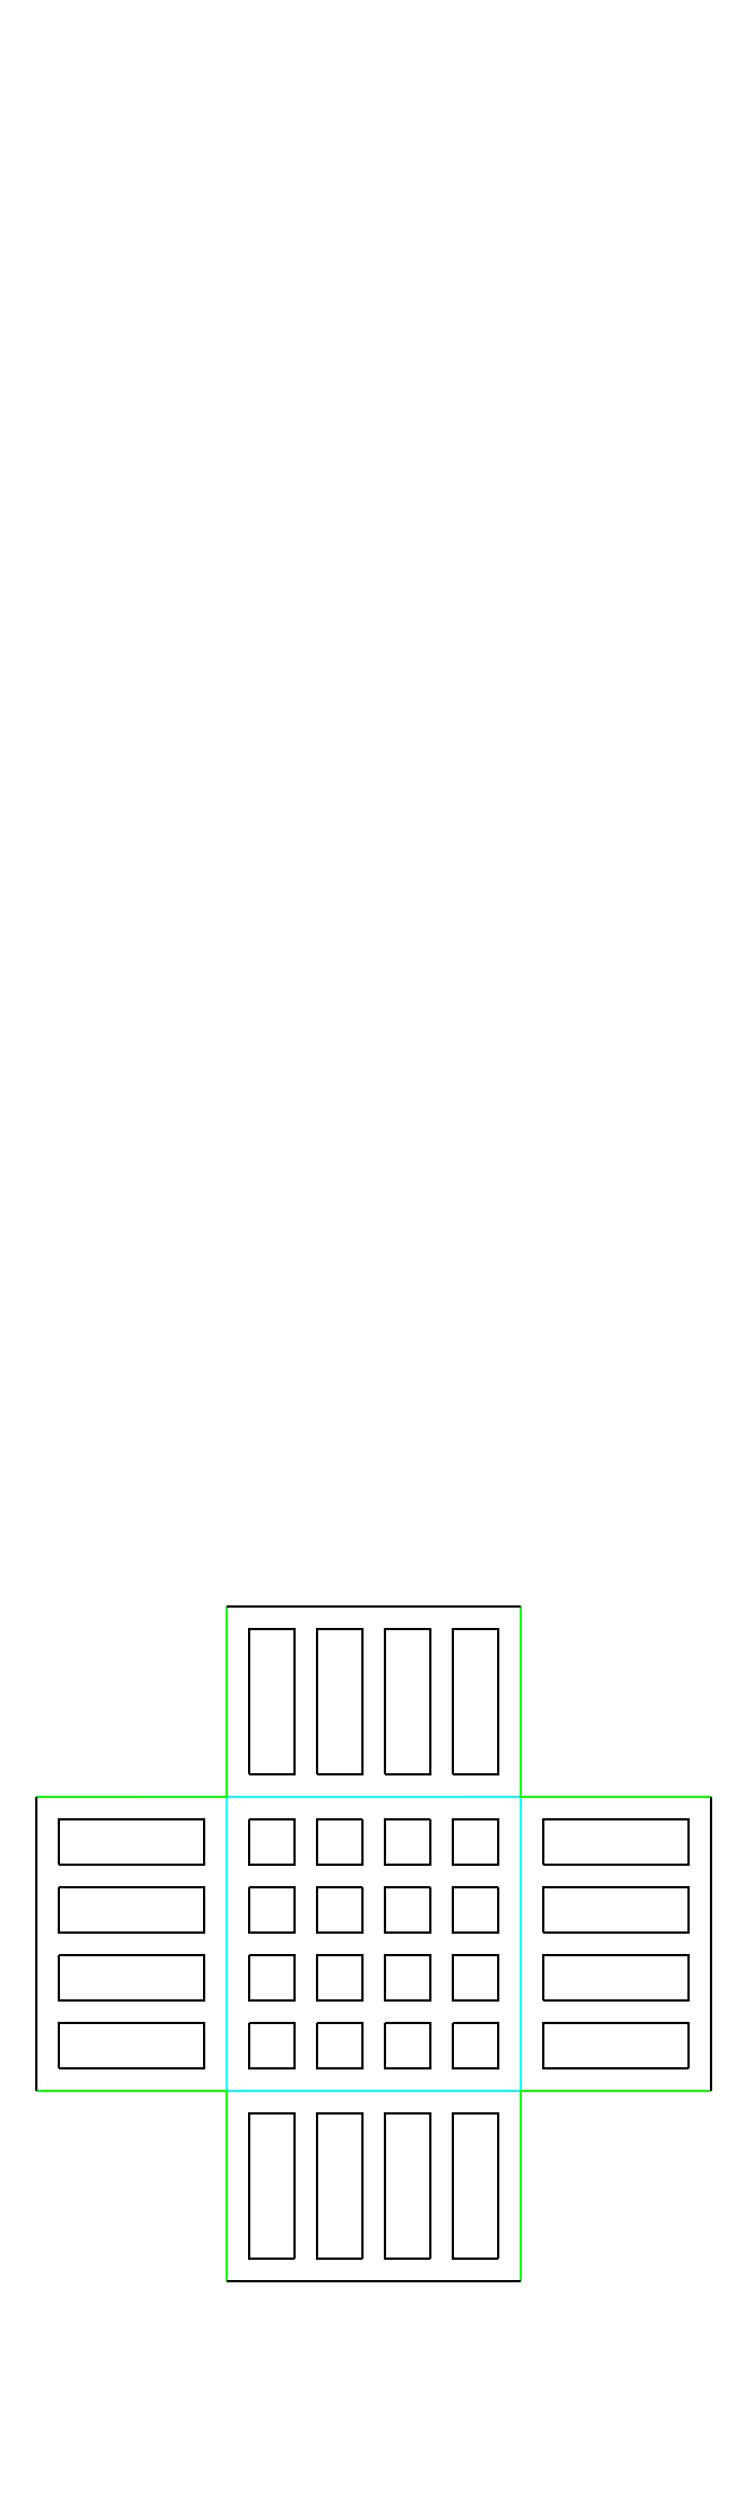
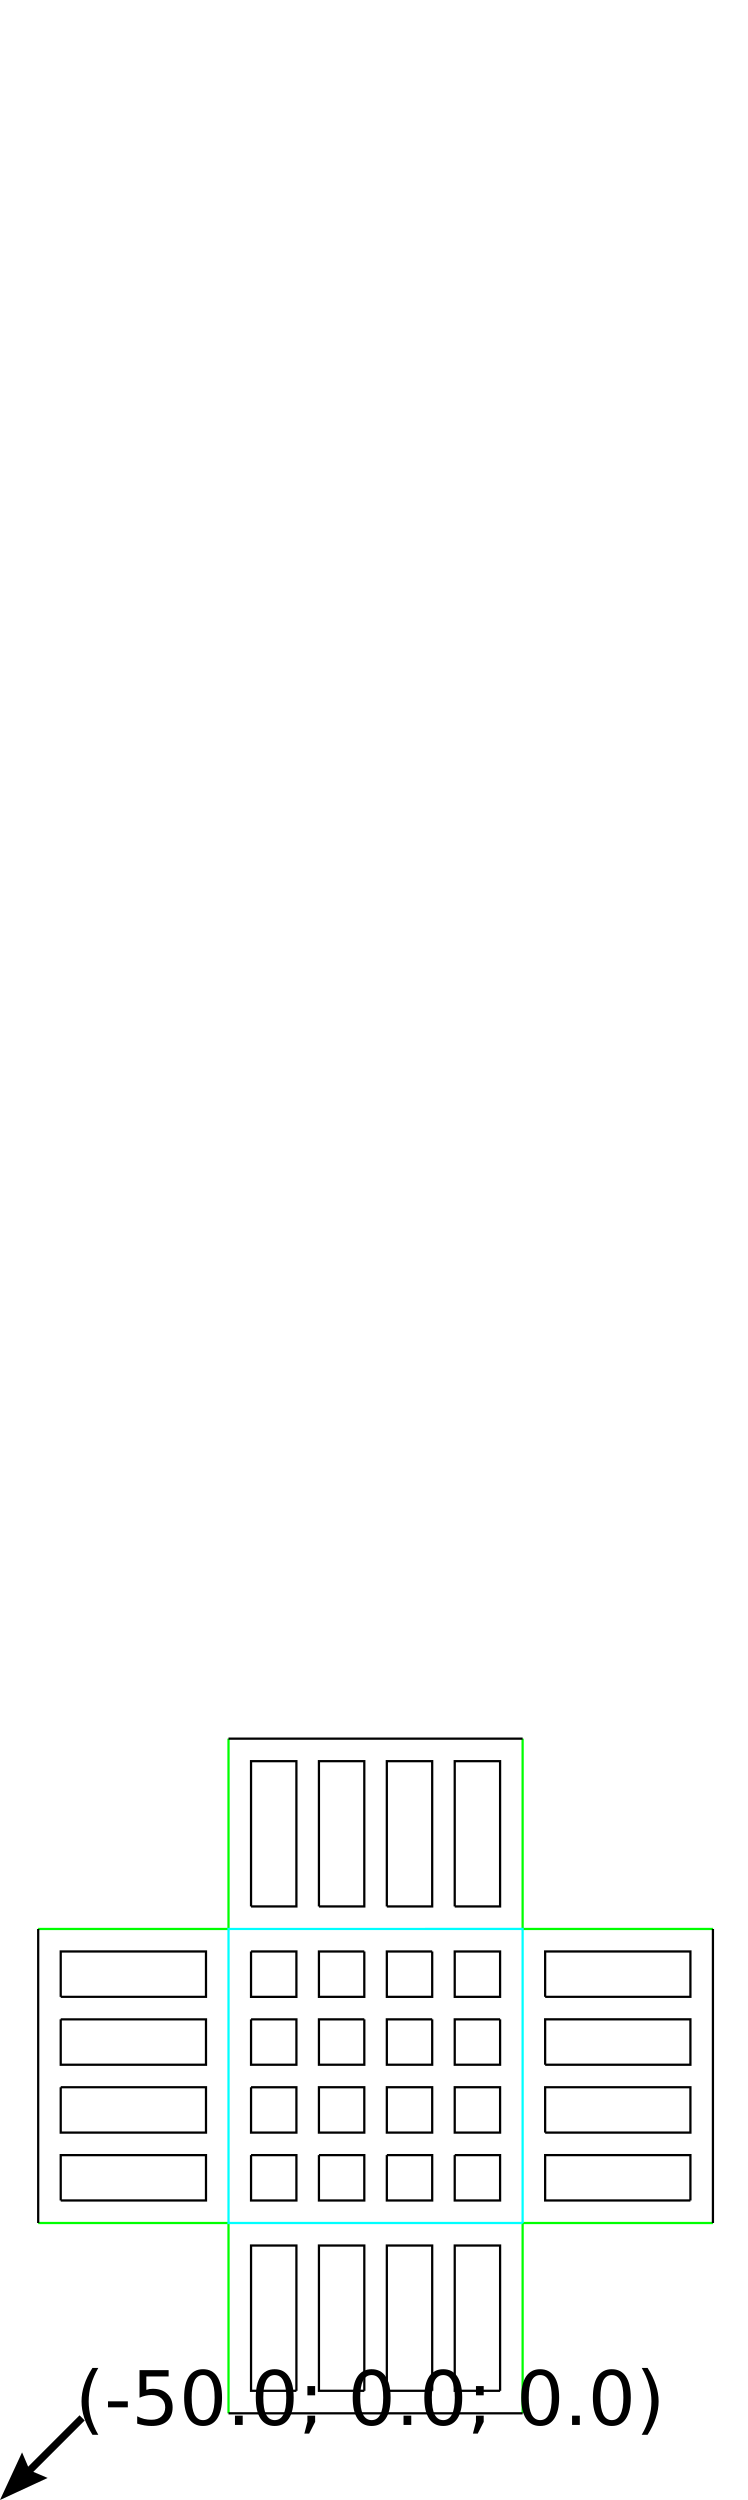
<svg xmlns="http://www.w3.org/2000/svg" width="99.6mm" height="333mm" viewBox="0 0 99.6 333" version="1.1" id="svg1473">
  <defs id="defs1334">
    <marker id="DistanceX" orient="auto" refX="0" refY="0" style="overflow:visible">
      <path d="M 3,-3 -3,3 M 0,-5 V 5" style="stroke:#000000;stroke-width:0.5" id="path1324" />
    </marker>
    <pattern height="8" id="Hatch" patternUnits="userSpaceOnUse" width="8" x="0" y="0">
      <path d="M8 4 l-4,4" linecap="square" stroke="#000000" stroke-width="0.25" id="path1327" />
      <path d="M6 2 l-4,4" linecap="square" stroke="#000000" stroke-width="0.25" id="path1329" />
      <path d="M4 0 l-4,4" linecap="square" stroke="#000000" stroke-width="0.25" id="path1331" />
    </pattern>
  </defs>
-   <g id="g1461" transform="translate(0,36)">
-     <path d="m 69.363,242.504 -5.7e-5,-39.167 -39.174,5.4e-4 v 39.166 h 39.174" style="fill:none;stroke:#00ffff;stroke-width:0.3;stroke-miterlimit:4;stroke-dasharray:none" id="path1459" />
+   <g id="g1471" transform="translate(0,36)" style="display:inline">
+     <path d="M 94.963,260.104 H 69.613 v 25.35" style="fill:none;stroke:#00ff00;stroke-width:0.3;stroke-miterlimit:4;stroke-dasharray:none" id="path1463" />
+     <path d="M 30.438,285.454 V 260.104 H 5.088" style="fill:none;stroke:#00ff00;stroke-width:0.3;stroke-miterlimit:4;stroke-dasharray:none" id="path1465" />
+     <path d="m 69.613,195.588 v 25.35 h 25.35" style="fill:none;stroke:#00ff00;stroke-width:0.3;stroke-miterlimit:4;stroke-dasharray:none" id="path1467" />
+     <path d="m 30.438,195.588 v 25.351 l -25.35,3.4e-4" style="fill:none;stroke:#00ff00;stroke-width:0.3;stroke-miterlimit:4;stroke-dasharray:none" id="path1469" />
  </g>
-   <g id="g1471" transform="translate(0,36)">
-     <path d="M 94.713,242.504 H 69.363 v 25.35" style="fill:none;stroke:#00ff00;stroke-width:0.3;stroke-miterlimit:4;stroke-dasharray:none" id="path1463" />
-     <path d="M 30.188,267.854 V 242.504 H 4.838" style="fill:none;stroke:#00ff00;stroke-width:0.3;stroke-miterlimit:4;stroke-dasharray:none" id="path1465" />
-     <path d="m 69.363,177.988 v 25.35 h 25.35" style="fill:none;stroke:#00ff00;stroke-width:0.3;stroke-miterlimit:4;stroke-dasharray:none" id="path1467" />
-     <path d="m 30.188,177.988 v 25.351 l -25.35,3.4e-4" style="fill:none;stroke:#00ff00;stroke-width:0.3;stroke-miterlimit:4;stroke-dasharray:none" id="path1469" />
+   <g id="g1461" transform="translate(0,36)" style="display:inline">
+     <path d="m 69.613,260.104 -5.7e-5,-39.167 -39.174,5.4e-4 v 39.166 h 39.174" style="fill:none;stroke:#00ffff;stroke-width:0.3;stroke-miterlimit:4;stroke-dasharray:none" id="path1459" />
  </g>
-   <g id="g1457" transform="translate(0,36)">
-     <path d="m 66.363,264.854 h -6.043 l -4.8e-5,-19.35 h 6.043 l 4.8e-5,19.35" style="fill:none;stroke:#000000;stroke-width:0.3;stroke-miterlimit:4;stroke-dasharray:none" id="path1385" />
-     <path d="m 48.276,264.854 h -6.043 l -4.8e-5,-19.35 h 6.043 l 4.8e-5,19.35" style="fill:none;stroke:#000000;stroke-width:0.3;stroke-miterlimit:4;stroke-dasharray:none" id="path1387" />
-     <path d="m 57.319,264.854 -4.8e-5,-19.35 h -6.043 l 4.8e-5,19.35 h 6.043" style="fill:none;stroke:#000000;stroke-width:0.3;stroke-miterlimit:4;stroke-dasharray:none" id="path1389" />
-     <path d="m 39.232,264.854 -4.8e-5,-19.35 h -6.043 l 5e-5,19.35 h 6.043" style="fill:none;stroke:#000000;stroke-width:0.3;stroke-miterlimit:4;stroke-dasharray:none" id="path1391" />
-     <path d="m 91.713,239.503 v -6.042 l -19.35,1.9e-4 v 6.042 l 19.35,-1.9e-4" style="fill:none;stroke:#000000;stroke-width:0.3;stroke-miterlimit:4;stroke-dasharray:none" id="path1393" />
-     <path d="m 72.363,221.42 v -6.042 l 19.35,-1.9e-4 v 6.042 l -19.35,1.9e-4" style="fill:none;stroke:#000000;stroke-width:0.3;stroke-miterlimit:4;stroke-dasharray:none" id="path1395" />
-     <path d="m 72.363,230.462 v -6.042 l 19.35,-1.9e-4 v 6.042 l -19.35,1.9e-4" style="fill:none;stroke:#000000;stroke-width:0.3;stroke-miterlimit:4;stroke-dasharray:none" id="path1397" />
-     <path d="m 60.319,230.462 -1.5e-5,-6.042 6.043,-8e-5 1.5e-5,6.042 -6.043,8e-5 -1.5e-5,-6.043 6.043,-6e-5 1.5e-5,6.043" style="fill:none;stroke:#000000;stroke-width:0.3;stroke-miterlimit:4;stroke-dasharray:none" id="path1399" />
-     <path d="m 72.363,212.378 19.35,-1.9e-4 v -6.041 l -19.35,1.9e-4 v 6.041" style="fill:none;stroke:#000000;stroke-width:0.3;stroke-miterlimit:4;stroke-dasharray:none" id="path1401" />
-     <path d="m 66.362,206.338 1.5e-5,6.042 -6.043,8e-5 -1.5e-5,-6.042 6.043,-9e-5 1.5e-5,6.042" style="fill:none;stroke:#000000;stroke-width:0.3;stroke-miterlimit:4;stroke-dasharray:none" id="path1403" />
-     <path d="m 60.319,200.338 h 6.043 l -4.8e-5,-19.35 h -6.043 l 4.8e-5,19.35" style="fill:none;stroke:#000000;stroke-width:0.3;stroke-miterlimit:4;stroke-dasharray:none" id="path1405" />
-     <path d="m 42.232,230.463 -1.5e-5,-6.042 6.043,-8e-5 1.5e-5,6.042 -6.043,8e-5 -1.5e-5,-6.043 6.043,-6e-5 1.5e-5,6.043" style="fill:none;stroke:#000000;stroke-width:0.3;stroke-miterlimit:4;stroke-dasharray:none" id="path1407" />
-     <path d="m 51.276,230.462 -1.5e-5,-6.042 6.043,-8e-5 1.5e-5,6.042 -6.043,8e-5 -1.5e-5,-6.043 6.043,-6e-5 1.5e-5,6.043" style="fill:none;stroke:#000000;stroke-width:0.3;stroke-miterlimit:4;stroke-dasharray:none" id="path1409" />
-     <path d="m 33.188,206.338 6.043,-8e-5 1.5e-5,6.042 -6.044,9e-5 -1e-5,-6.042 1e-5,6.042" style="fill:none;stroke:#000000;stroke-width:0.3;stroke-miterlimit:4;stroke-dasharray:none" id="path1411" />
-     <path d="m 42.232,200.338 h 6.043 l -4.8e-5,-19.35 h -6.043 l 4.8e-5,19.35" style="fill:none;stroke:#000000;stroke-width:0.3;stroke-miterlimit:4;stroke-dasharray:none" id="path1413" />
-     <path d="m 51.275,200.338 h 6.043 l -4.8e-5,-19.35 h -6.043 l 4.8e-5,19.35" style="fill:none;stroke:#000000;stroke-width:0.3;stroke-miterlimit:4;stroke-dasharray:none" id="path1415" />
-     <path d="m 33.188,200.338 h 6.043 l -4.8e-5,-19.35 h -6.043 l 5e-5,19.35" style="fill:none;stroke:#000000;stroke-width:0.3;stroke-miterlimit:4;stroke-dasharray:none" id="path1417" />
-     <path d="m 7.838,239.503 19.35,-1.9e-4 v -6.042 l -19.35,1.9e-4 v 6.042" style="fill:none;stroke:#000000;stroke-width:0.3;stroke-miterlimit:4;stroke-dasharray:none" id="path1419" />
-     <path d="m 7.838,224.42 v 6.042 l 19.35,-1.9e-4 v -6.042 l -19.35,1.9e-4" style="fill:none;stroke:#000000;stroke-width:0.3;stroke-miterlimit:4;stroke-dasharray:none" id="path1421" />
-     <path d="m 7.838,212.379 19.35,-1.9e-4 v -6.041 l -19.35,1.9e-4 v 6.041" style="fill:none;stroke:#000000;stroke-width:0.3;stroke-miterlimit:4;stroke-dasharray:none" id="path1423" />
-     <path d="m 7.838,215.379 v 6.042 l 19.35,-1.9e-4 v -6.042 l -19.35,1.9e-4" style="fill:none;stroke:#000000;stroke-width:0.3;stroke-miterlimit:4;stroke-dasharray:none" id="path1425" />
-     <path d="M 4.838,242.504 V 203.338" style="fill:none;stroke:#000000;stroke-width:0.3;stroke-miterlimit:4;stroke-dasharray:none" id="path1427" />
-     <path d="M 69.363,267.854 H 30.188" style="fill:none;stroke:#000000;stroke-width:0.3;stroke-miterlimit:4;stroke-dasharray:none" id="path1429" />
-     <path d="m 94.713,203.338 v 39.167" style="fill:none;stroke:#000000;stroke-width:0.3;stroke-miterlimit:4;stroke-dasharray:none" id="path1431" />
-     <path d="M 69.363,177.988 H 30.188" style="fill:none;stroke:#000000;stroke-width:0.3;stroke-miterlimit:4;stroke-dasharray:none" id="path1433" />
-     <path d="m 33.189,233.463 2e-5,6.042 6.043,-8e-5 -1.5e-5,-6.042 -6.044,9e-5" style="fill:none;stroke:#000000;stroke-width:0.3;stroke-miterlimit:4;stroke-dasharray:none" id="path1435" />
-     <path d="m 60.319,233.462 1.5e-5,6.042 6.043,-9e-5 -1.5e-5,-6.042 -6.043,8e-5" style="fill:none;stroke:#000000;stroke-width:0.3;stroke-miterlimit:4;stroke-dasharray:none" id="path1437" />
-     <path d="m 66.363,215.379 1.5e-5,6.042 -6.043,8e-5 -1.5e-5,-6.042 6.043,-8e-5" style="fill:none;stroke:#000000;stroke-width:0.3;stroke-miterlimit:4;stroke-dasharray:none" id="path1439" />
-     <path d="m 57.319,215.379 1.5e-5,6.042 -6.043,8e-5 -1.5e-5,-6.042 6.043,-8e-5" style="fill:none;stroke:#000000;stroke-width:0.3;stroke-miterlimit:4;stroke-dasharray:none" id="path1441" />
-     <path d="m 48.276,215.379 1.5e-5,6.042 -6.043,8e-5 -1.5e-5,-6.042 6.043,-8e-5" style="fill:none;stroke:#000000;stroke-width:0.3;stroke-miterlimit:4;stroke-dasharray:none" id="path1443" />
-     <path d="m 33.189,215.38 1e-5,6.042 6.044,-9e-5 -1.5e-5,-6.042 -6.043,9e-5" style="fill:none;stroke:#000000;stroke-width:0.3;stroke-miterlimit:4;stroke-dasharray:none" id="path1445" />
-     <path d="m 33.189,224.421 2e-5,6.042 6.043,-9e-5 -1.5e-5,-6.042 -6.044,9e-5" style="fill:none;stroke:#000000;stroke-width:0.3;stroke-miterlimit:4;stroke-dasharray:none" id="path1447" />
-     <path d="m 57.319,206.338 -6.043,9e-5 1.5e-5,6.042 6.043,-8e-5 -1.5e-5,-6.042" style="fill:none;stroke:#000000;stroke-width:0.3;stroke-miterlimit:4;stroke-dasharray:none" id="path1449" />
-     <path d="m 48.275,206.338 -6.043,9e-5 1.5e-5,6.042 6.043,-8e-5 -1.5e-5,-6.042" style="fill:none;stroke:#000000;stroke-width:0.3;stroke-miterlimit:4;stroke-dasharray:none" id="path1451" />
-     <path d="m 51.276,233.462 6.043,-8e-5 1.5e-5,6.042 -6.043,9e-5 -1.5e-5,-6.042" style="fill:none;stroke:#000000;stroke-width:0.3;stroke-miterlimit:4;stroke-dasharray:none" id="path1453" />
-     <path d="m 42.232,233.463 6.043,-8e-5 1.5e-5,6.042 -6.043,9e-5 -1.5e-5,-6.042" style="fill:none;stroke:#000000;stroke-width:0.3;stroke-miterlimit:4;stroke-dasharray:none" id="path1455" />
+   <g id="g1457" transform="translate(0,36)" style="display:inline">
+     <path d="m 66.613,282.454 h -6.043 l -4.8e-5,-19.35 h 6.043 l 4.8e-5,19.35" style="fill:none;stroke:#000000;stroke-width:0.3;stroke-miterlimit:4;stroke-dasharray:none" id="path1385" />
+     <path d="m 48.526,282.454 h -6.043 l -4.8e-5,-19.35 h 6.043 l 4.8e-5,19.35" style="fill:none;stroke:#000000;stroke-width:0.3;stroke-miterlimit:4;stroke-dasharray:none" id="path1387" />
+     <path d="m 57.569,282.454 -4.8e-5,-19.35 h -6.043 l 4.8e-5,19.35 h 6.043" style="fill:none;stroke:#000000;stroke-width:0.3;stroke-miterlimit:4;stroke-dasharray:none" id="path1389" />
+     <path d="m 39.482,282.454 -4.8e-5,-19.35 h -6.043 l 5e-5,19.35 h 6.043" style="fill:none;stroke:#000000;stroke-width:0.3;stroke-miterlimit:4;stroke-dasharray:none" id="path1391" />
+     <path d="m 91.963,257.103 v -6.042 l -19.35,1.9e-4 v 6.042 l 19.35,-1.9e-4" style="fill:none;stroke:#000000;stroke-width:0.3;stroke-miterlimit:4;stroke-dasharray:none" id="path1393" />
+     <path d="m 72.613,239.02 v -6.042 l 19.35,-1.9e-4 v 6.042 l -19.35,1.9e-4" style="fill:none;stroke:#000000;stroke-width:0.3;stroke-miterlimit:4;stroke-dasharray:none" id="path1395" />
+     <path d="m 72.613,248.062 v -6.042 l 19.35,-1.9e-4 v 6.042 l -19.35,1.9e-4" style="fill:none;stroke:#000000;stroke-width:0.3;stroke-miterlimit:4;stroke-dasharray:none" id="path1397" />
+     <path d="m 60.569,248.062 -1.5e-5,-6.042 6.043,-8e-5 1.5e-5,6.042 -6.043,8e-5 -1.5e-5,-6.043 6.043,-6e-5 1.5e-5,6.043" style="fill:none;stroke:#000000;stroke-width:0.3;stroke-miterlimit:4;stroke-dasharray:none" id="path1399" />
+     <path d="m 72.613,229.978 19.35,-1.9e-4 v -6.041 l -19.35,1.9e-4 v 6.041" style="fill:none;stroke:#000000;stroke-width:0.3;stroke-miterlimit:4;stroke-dasharray:none" id="path1401" />
+     <path d="m 66.612,223.938 1.5e-5,6.042 -6.043,8e-5 -1.5e-5,-6.042 6.043,-9e-5 1.5e-5,6.042" style="fill:none;stroke:#000000;stroke-width:0.3;stroke-miterlimit:4;stroke-dasharray:none" id="path1403" />
+     <path d="m 60.569,217.938 h 6.043 l -4.8e-5,-19.35 h -6.043 l 4.8e-5,19.35" style="fill:none;stroke:#000000;stroke-width:0.3;stroke-miterlimit:4;stroke-dasharray:none" id="path1405" />
+     <path d="m 42.482,248.063 -1.5e-5,-6.042 6.043,-8e-5 1.5e-5,6.042 -6.043,8e-5 -1.5e-5,-6.043 6.043,-6e-5 1.5e-5,6.043" style="fill:none;stroke:#000000;stroke-width:0.3;stroke-miterlimit:4;stroke-dasharray:none" id="path1407" />
+     <path d="m 51.526,248.062 -1.5e-5,-6.042 6.043,-8e-5 1.5e-5,6.042 -6.043,8e-5 -1.5e-5,-6.043 6.043,-6e-5 1.5e-5,6.043" style="fill:none;stroke:#000000;stroke-width:0.3;stroke-miterlimit:4;stroke-dasharray:none" id="path1409" />
+     <path d="m 33.438,223.938 6.043,-8e-5 1.5e-5,6.042 -6.044,9e-5 -1e-5,-6.042 1e-5,6.042" style="fill:none;stroke:#000000;stroke-width:0.3;stroke-miterlimit:4;stroke-dasharray:none" id="path1411" />
+     <path d="m 42.482,217.938 h 6.043 l -4.8e-5,-19.35 h -6.043 l 4.8e-5,19.35" style="fill:none;stroke:#000000;stroke-width:0.3;stroke-miterlimit:4;stroke-dasharray:none" id="path1413" />
+     <path d="m 51.525,217.938 h 6.043 l -4.8e-5,-19.35 h -6.043 l 4.8e-5,19.35" style="fill:none;stroke:#000000;stroke-width:0.3;stroke-miterlimit:4;stroke-dasharray:none" id="path1415" />
+     <path d="m 33.438,217.938 h 6.043 l -4.8e-5,-19.35 h -6.043 l 5e-5,19.35" style="fill:none;stroke:#000000;stroke-width:0.3;stroke-miterlimit:4;stroke-dasharray:none" id="path1417" />
+     <path d="m 8.088,257.103 19.35,-1.9e-4 v -6.042 l -19.35,1.9e-4 v 6.042" style="fill:none;stroke:#000000;stroke-width:0.3;stroke-miterlimit:4;stroke-dasharray:none" id="path1419" />
+     <path d="m 8.088,242.02 v 6.042 l 19.35,-1.9e-4 v -6.042 l -19.35,1.9e-4" style="fill:none;stroke:#000000;stroke-width:0.3;stroke-miterlimit:4;stroke-dasharray:none" id="path1421" />
+     <path d="m 8.088,229.979 19.35,-1.9e-4 v -6.041 l -19.35,1.9e-4 v 6.041" style="fill:none;stroke:#000000;stroke-width:0.3;stroke-miterlimit:4;stroke-dasharray:none" id="path1423" />
+     <path d="m 8.088,232.979 v 6.042 l 19.35,-1.9e-4 v -6.042 l -19.35,1.9e-4" style="fill:none;stroke:#000000;stroke-width:0.3;stroke-miterlimit:4;stroke-dasharray:none" id="path1425" />
+     <path d="M 5.088,260.104 V 220.938" style="fill:none;stroke:#000000;stroke-width:0.3;stroke-miterlimit:4;stroke-dasharray:none" id="path1427" />
+     <path d="M 69.613,285.454 H 30.438" style="fill:none;stroke:#000000;stroke-width:0.3;stroke-miterlimit:4;stroke-dasharray:none" id="path1429" />
+     <path d="m 94.963,220.938 v 39.167" style="fill:none;stroke:#000000;stroke-width:0.3;stroke-miterlimit:4;stroke-dasharray:none" id="path1431" />
+     <path d="M 69.613,195.588 H 30.438" style="fill:none;stroke:#000000;stroke-width:0.3;stroke-miterlimit:4;stroke-dasharray:none" id="path1433" />
+     <path d="m 33.439,251.063 2e-5,6.042 6.043,-8e-5 -1.5e-5,-6.042 -6.044,9e-5" style="fill:none;stroke:#000000;stroke-width:0.3;stroke-miterlimit:4;stroke-dasharray:none" id="path1435" />
+     <path d="m 60.569,251.062 1.5e-5,6.042 6.043,-9e-5 -1.5e-5,-6.042 -6.043,8e-5" style="fill:none;stroke:#000000;stroke-width:0.3;stroke-miterlimit:4;stroke-dasharray:none" id="path1437" />
+     <path d="m 66.613,232.979 1.5e-5,6.042 -6.043,8e-5 -1.5e-5,-6.042 6.043,-8e-5" style="fill:none;stroke:#000000;stroke-width:0.3;stroke-miterlimit:4;stroke-dasharray:none" id="path1439" />
+     <path d="m 57.569,232.979 1.5e-5,6.042 -6.043,8e-5 -1.5e-5,-6.042 6.043,-8e-5" style="fill:none;stroke:#000000;stroke-width:0.3;stroke-miterlimit:4;stroke-dasharray:none" id="path1441" />
+     <path d="m 48.526,232.979 1.5e-5,6.042 -6.043,8e-5 -1.5e-5,-6.042 6.043,-8e-5" style="fill:none;stroke:#000000;stroke-width:0.3;stroke-miterlimit:4;stroke-dasharray:none" id="path1443" />
+     <path d="m 33.439,232.98 1e-5,6.042 6.044,-9e-5 -1.5e-5,-6.042 -6.043,9e-5" style="fill:none;stroke:#000000;stroke-width:0.3;stroke-miterlimit:4;stroke-dasharray:none" id="path1445" />
+     <path d="m 33.439,242.021 2e-5,6.042 6.043,-9e-5 -1.5e-5,-6.042 -6.044,9e-5" style="fill:none;stroke:#000000;stroke-width:0.3;stroke-miterlimit:4;stroke-dasharray:none" id="path1447" />
+     <path d="m 57.569,223.938 -6.043,9e-5 1.5e-5,6.042 6.043,-8e-5 -1.5e-5,-6.042" style="fill:none;stroke:#000000;stroke-width:0.3;stroke-miterlimit:4;stroke-dasharray:none" id="path1449" />
+     <path d="m 48.525,223.938 -6.043,9e-5 1.5e-5,6.042 6.043,-8e-5 -1.5e-5,-6.042" style="fill:none;stroke:#000000;stroke-width:0.3;stroke-miterlimit:4;stroke-dasharray:none" id="path1451" />
+     <path d="m 51.526,251.062 6.043,-8e-5 1.5e-5,6.042 -6.043,9e-5 -1.5e-5,-6.042" style="fill:none;stroke:#000000;stroke-width:0.3;stroke-miterlimit:4;stroke-dasharray:none" id="path1453" />
+     <path d="m 42.482,251.063 6.043,-8e-5 1.5e-5,6.042 -6.043,9e-5 -1.5e-5,-6.042" style="fill:none;stroke:#000000;stroke-width:0.3;stroke-miterlimit:4;stroke-dasharray:none" id="path1455" />
  </g>
-   <g id="g1336" transform="translate(0,36)" />
+   <g id="g1336" transform="translate(0,36)" style="display:inline">
+     <g id="g5878" transform="translate(0,-36)" gcodetools="Gcodetools orientation group">
+       <g id="g5868" gcodetools="Gcodetools orientation point (2 points)">
+         <path id="path5862" style="fill:#000000;stroke:none" gcodetools="Gcodetools orientation point arrow" d="m 0,333 2.938,-6.344 0.812,1.906 6.844,-6.844 v 0 l 0.688,0.688 -6.844,6.844 1.906,0.812 z" />
+         <text id="text5866" xml:space="preserve" y="323" x="10" style="font-style:normal;font-variant:normal;font-weight:normal;font-stretch:normal;font-size:10px;font-family:'DejaVu Sans';fill:#000000;fill-opacity:1;stroke:none" gcodetools="Gcodetools orientation point text">
+           <tspan id="tspan5864" y="323" x="10">(-50.0; 0.0; 0.0)</tspan>
+         </text>
+       </g>
+       <g id="g5876" gcodetools="Gcodetools orientation point (2 points)">
+         <path id="path5870" style="fill:#000000;stroke:none" gcodetools="Gcodetools orientation point arrow" d="m 100,333 2.938,-6.344 0.812,1.906 6.844,-6.844 v 0 l 0.688,0.688 -6.844,6.844 1.906,0.812 z" />
+         <text id="text5874" xml:space="preserve" y="323" x="110" style="font-style:normal;font-variant:normal;font-weight:normal;font-stretch:normal;font-size:10px;font-family:'DejaVu Sans';fill:#000000;fill-opacity:1;stroke:none" gcodetools="Gcodetools orientation point text">
+           <tspan id="tspan5872" y="323" x="110">(50.0; 0.0; -3.0)</tspan>
+         </text>
+       </g>
+     </g>
+     <g style="display:inline" id="g5989" transform="translate(-90.59318,340.6993)" gcodetools="Gcodetools tool definition">
+       <path id="path5907" d="M -20,-20 H 380 V 155 H -20 Z" style="fill:#00ff00;fill-opacity:0.5;stroke:#444444;stroke-width:1px" gcodetools="Gcodetools tool background" />
+       <g id="g5917" gcodetools="Gcodetools tool parameter">
+         <text id="text5911" xml:space="preserve" y="0" x="0" style="font-style:normal;font-variant:normal;font-weight:normal;font-stretch:normal;font-size:20px;font-family:'DejaVu Sans';fill:#000000;fill-opacity:1;stroke:none" gcodetools="Gcodetools tool definition field name">
+           <tspan id="tspan5909" y="0" x="0">name</tspan>
+         </text>
+         <text id="text5915" xml:space="preserve" y="0" x="150" style="font-style:normal;font-variant:normal;font-weight:normal;font-stretch:normal;font-size:20px;font-family:'DejaVu Sans';fill:#000000;fill-opacity:1;stroke:none" gcodetools="Gcodetools tool definition field value">
+           <tspan id="tspan5913" y="0" x="150">Cylindrical cutter</tspan>
+         </text>
+       </g>
+       <g id="g5927" gcodetools="Gcodetools tool parameter">
+         <text id="text5921" xml:space="preserve" y="20" x="0" style="font-style:normal;font-variant:normal;font-weight:normal;font-stretch:normal;font-size:10px;font-family:'DejaVu Sans';fill:#000000;fill-opacity:1;stroke:none" gcodetools="Gcodetools tool definition field name">
+           <tspan id="tspan5919" y="20" x="0">id</tspan>
+         </text>
+         <text id="text5925" xml:space="preserve" y="20" x="150" style="font-style:normal;font-variant:normal;font-weight:normal;font-stretch:normal;font-size:10px;font-family:'DejaVu Sans';fill:#000000;fill-opacity:1;stroke:none" gcodetools="Gcodetools tool definition field value">
+           <tspan id="tspan5923" y="20" x="150">Cylindrical cutter 0001</tspan>
+         </text>
+       </g>
+       <g id="g5937" gcodetools="Gcodetools tool parameter">
+         <text id="text5931" xml:space="preserve" y="35" x="0" style="font-style:normal;font-variant:normal;font-weight:normal;font-stretch:normal;font-size:10px;font-family:'DejaVu Sans';fill:#000000;fill-opacity:1;stroke:none" gcodetools="Gcodetools tool definition field name">
+           <tspan id="tspan5929" y="35" x="0">diameter</tspan>
+         </text>
+         <text id="text5935" xml:space="preserve" y="35" x="150" style="font-style:normal;font-variant:normal;font-weight:normal;font-stretch:normal;font-size:10px;font-family:'DejaVu Sans';fill:#000000;fill-opacity:1;stroke:none" gcodetools="Gcodetools tool definition field value">
+           <tspan id="tspan5933" y="35" x="150">10</tspan>
+         </text>
+       </g>
+       <g id="g5947" gcodetools="Gcodetools tool parameter">
+         <text id="text5941" xml:space="preserve" y="50" x="0" style="font-style:normal;font-variant:normal;font-weight:normal;font-stretch:normal;font-size:10px;font-family:'DejaVu Sans';fill:#000000;fill-opacity:1;stroke:none" gcodetools="Gcodetools tool definition field name">
+           <tspan id="tspan5939" y="50" x="0">feed</tspan>
+         </text>
+         <text id="text5945" xml:space="preserve" y="50" x="150" style="font-style:normal;font-variant:normal;font-weight:normal;font-stretch:normal;font-size:10px;font-family:'DejaVu Sans';fill:#000000;fill-opacity:1;stroke:none" gcodetools="Gcodetools tool definition field value">
+           <tspan id="tspan5943" y="50" x="150">400</tspan>
+         </text>
+       </g>
+       <g id="g5957" gcodetools="Gcodetools tool parameter">
+         <text id="text5951" xml:space="preserve" y="65" x="0" style="font-style:normal;font-variant:normal;font-weight:normal;font-stretch:normal;font-size:10px;font-family:'DejaVu Sans';fill:#000000;fill-opacity:1;stroke:none" gcodetools="Gcodetools tool definition field name">
+           <tspan id="tspan5949" y="65" x="0">penetration angle</tspan>
+         </text>
+         <text id="text5955" xml:space="preserve" y="65" x="150" style="font-style:normal;font-variant:normal;font-weight:normal;font-stretch:normal;font-size:10px;font-family:'DejaVu Sans';fill:#000000;fill-opacity:1;stroke:none" gcodetools="Gcodetools tool definition field value">
+           <tspan id="tspan5953" y="65" x="150">90</tspan>
+         </text>
+       </g>
+       <g id="g5967" gcodetools="Gcodetools tool parameter">
+         <text id="text5961" xml:space="preserve" y="80" x="0" style="font-style:normal;font-variant:normal;font-weight:normal;font-stretch:normal;font-size:10px;font-family:'DejaVu Sans';fill:#000000;fill-opacity:1;stroke:none" gcodetools="Gcodetools tool definition field name">
+           <tspan id="tspan5959" y="80" x="0">penetration feed</tspan>
+         </text>
+         <text id="text5965" xml:space="preserve" y="80" x="150" style="font-style:normal;font-variant:normal;font-weight:normal;font-stretch:normal;font-size:10px;font-family:'DejaVu Sans';fill:#000000;fill-opacity:1;stroke:none" gcodetools="Gcodetools tool definition field value">
+           <tspan id="tspan5963" y="80" x="150">100</tspan>
+         </text>
+       </g>
+       <g id="g5977" gcodetools="Gcodetools tool parameter">
+         <text id="text5971" xml:space="preserve" y="95" x="0" style="font-style:normal;font-variant:normal;font-weight:normal;font-stretch:normal;font-size:10px;font-family:'DejaVu Sans';fill:#000000;fill-opacity:1;stroke:none" gcodetools="Gcodetools tool definition field name">
+           <tspan id="tspan5969" y="95" x="0">depth step</tspan>
+         </text>
+         <text id="text5975" xml:space="preserve" y="95" x="150" style="font-style:normal;font-variant:normal;font-weight:normal;font-stretch:normal;font-size:10px;font-family:'DejaVu Sans';fill:#000000;fill-opacity:1;stroke:none" gcodetools="Gcodetools tool definition field value">
+           <tspan id="tspan5973" y="95" x="150">3.0</tspan>
+         </text>
+       </g>
+       <g id="g5987" gcodetools="Gcodetools tool parameter">
+         <text id="text5981" xml:space="preserve" y="110" x="0" style="font-style:normal;font-variant:normal;font-weight:normal;font-stretch:normal;font-size:10px;font-family:'DejaVu Sans';fill:#000000;fill-opacity:1;stroke:none" gcodetools="Gcodetools tool definition field name">
+           <tspan id="tspan5979" y="110" x="0">tool change gcode</tspan>
+         </text>
+         <text id="text5985" xml:space="preserve" y="110" x="150" style="font-style:normal;font-variant:normal;font-weight:normal;font-stretch:normal;font-size:10px;font-family:'DejaVu Sans';fill:#000000;fill-opacity:1;stroke:none" gcodetools="Gcodetools tool definition field value">
+           <tspan id="tspan5983" y="110" x="150">(None)</tspan>
+         </text>
+       </g>
+     </g>
+   </g>
</svg>
